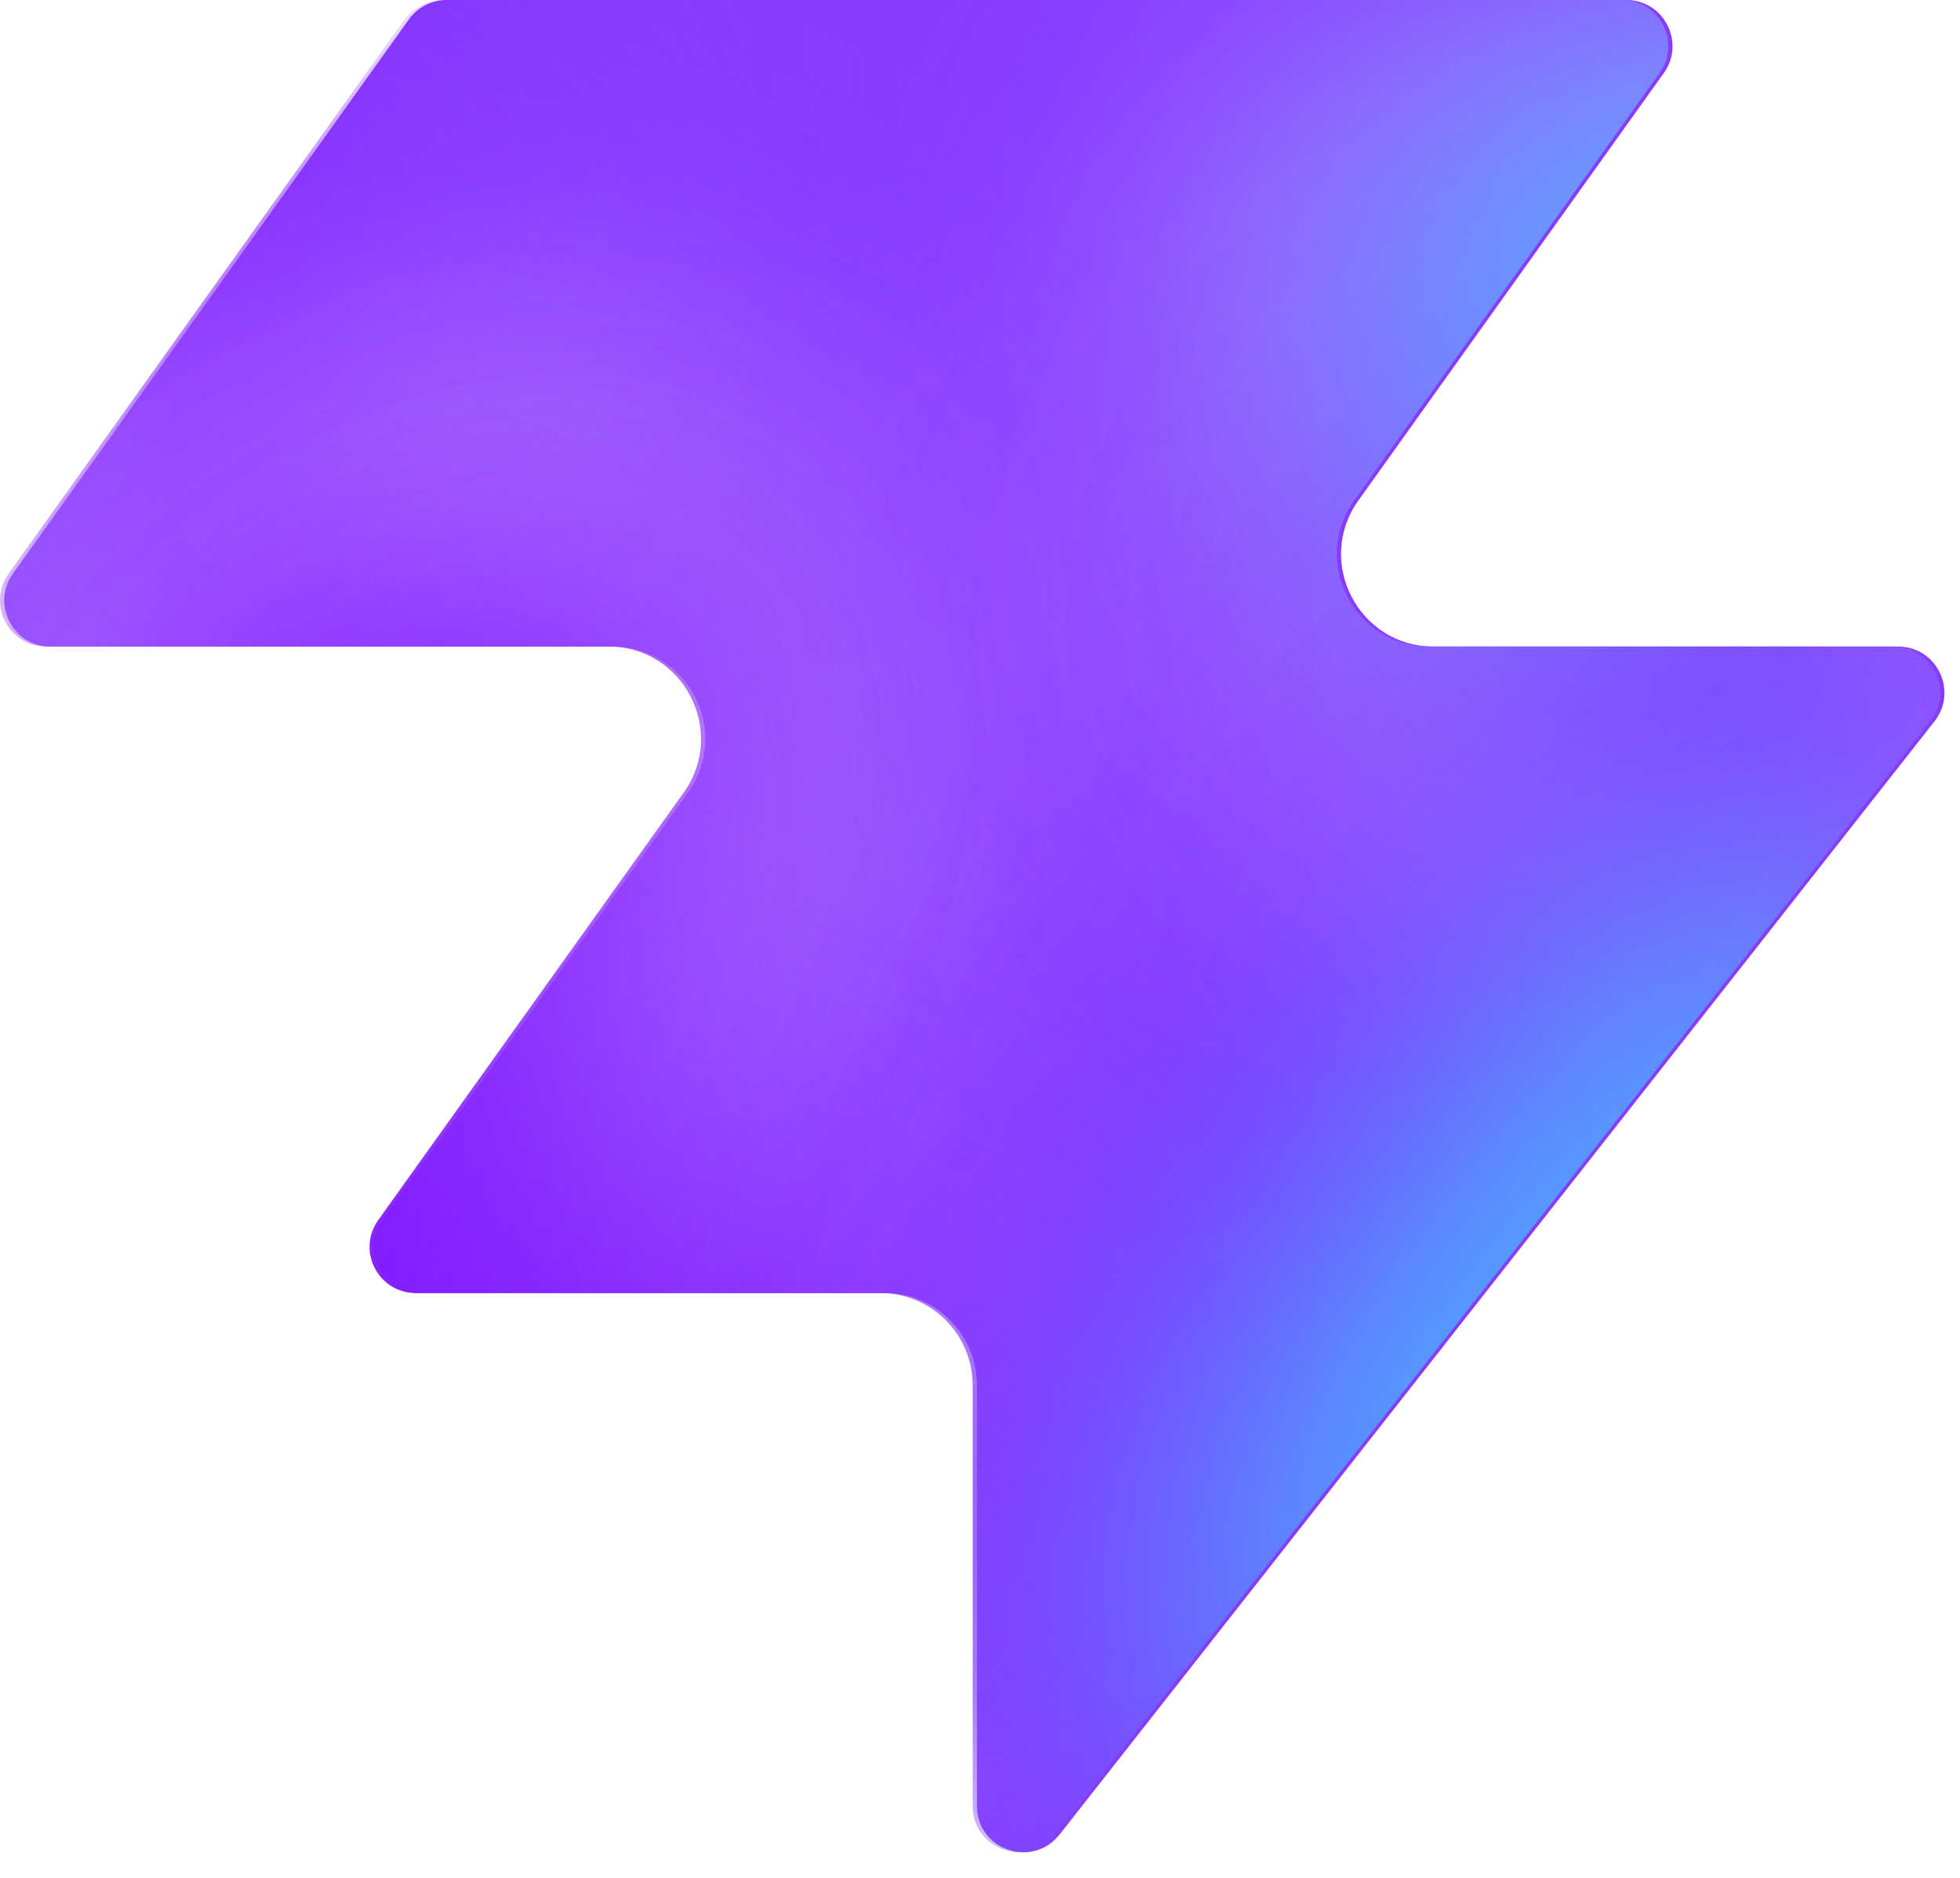
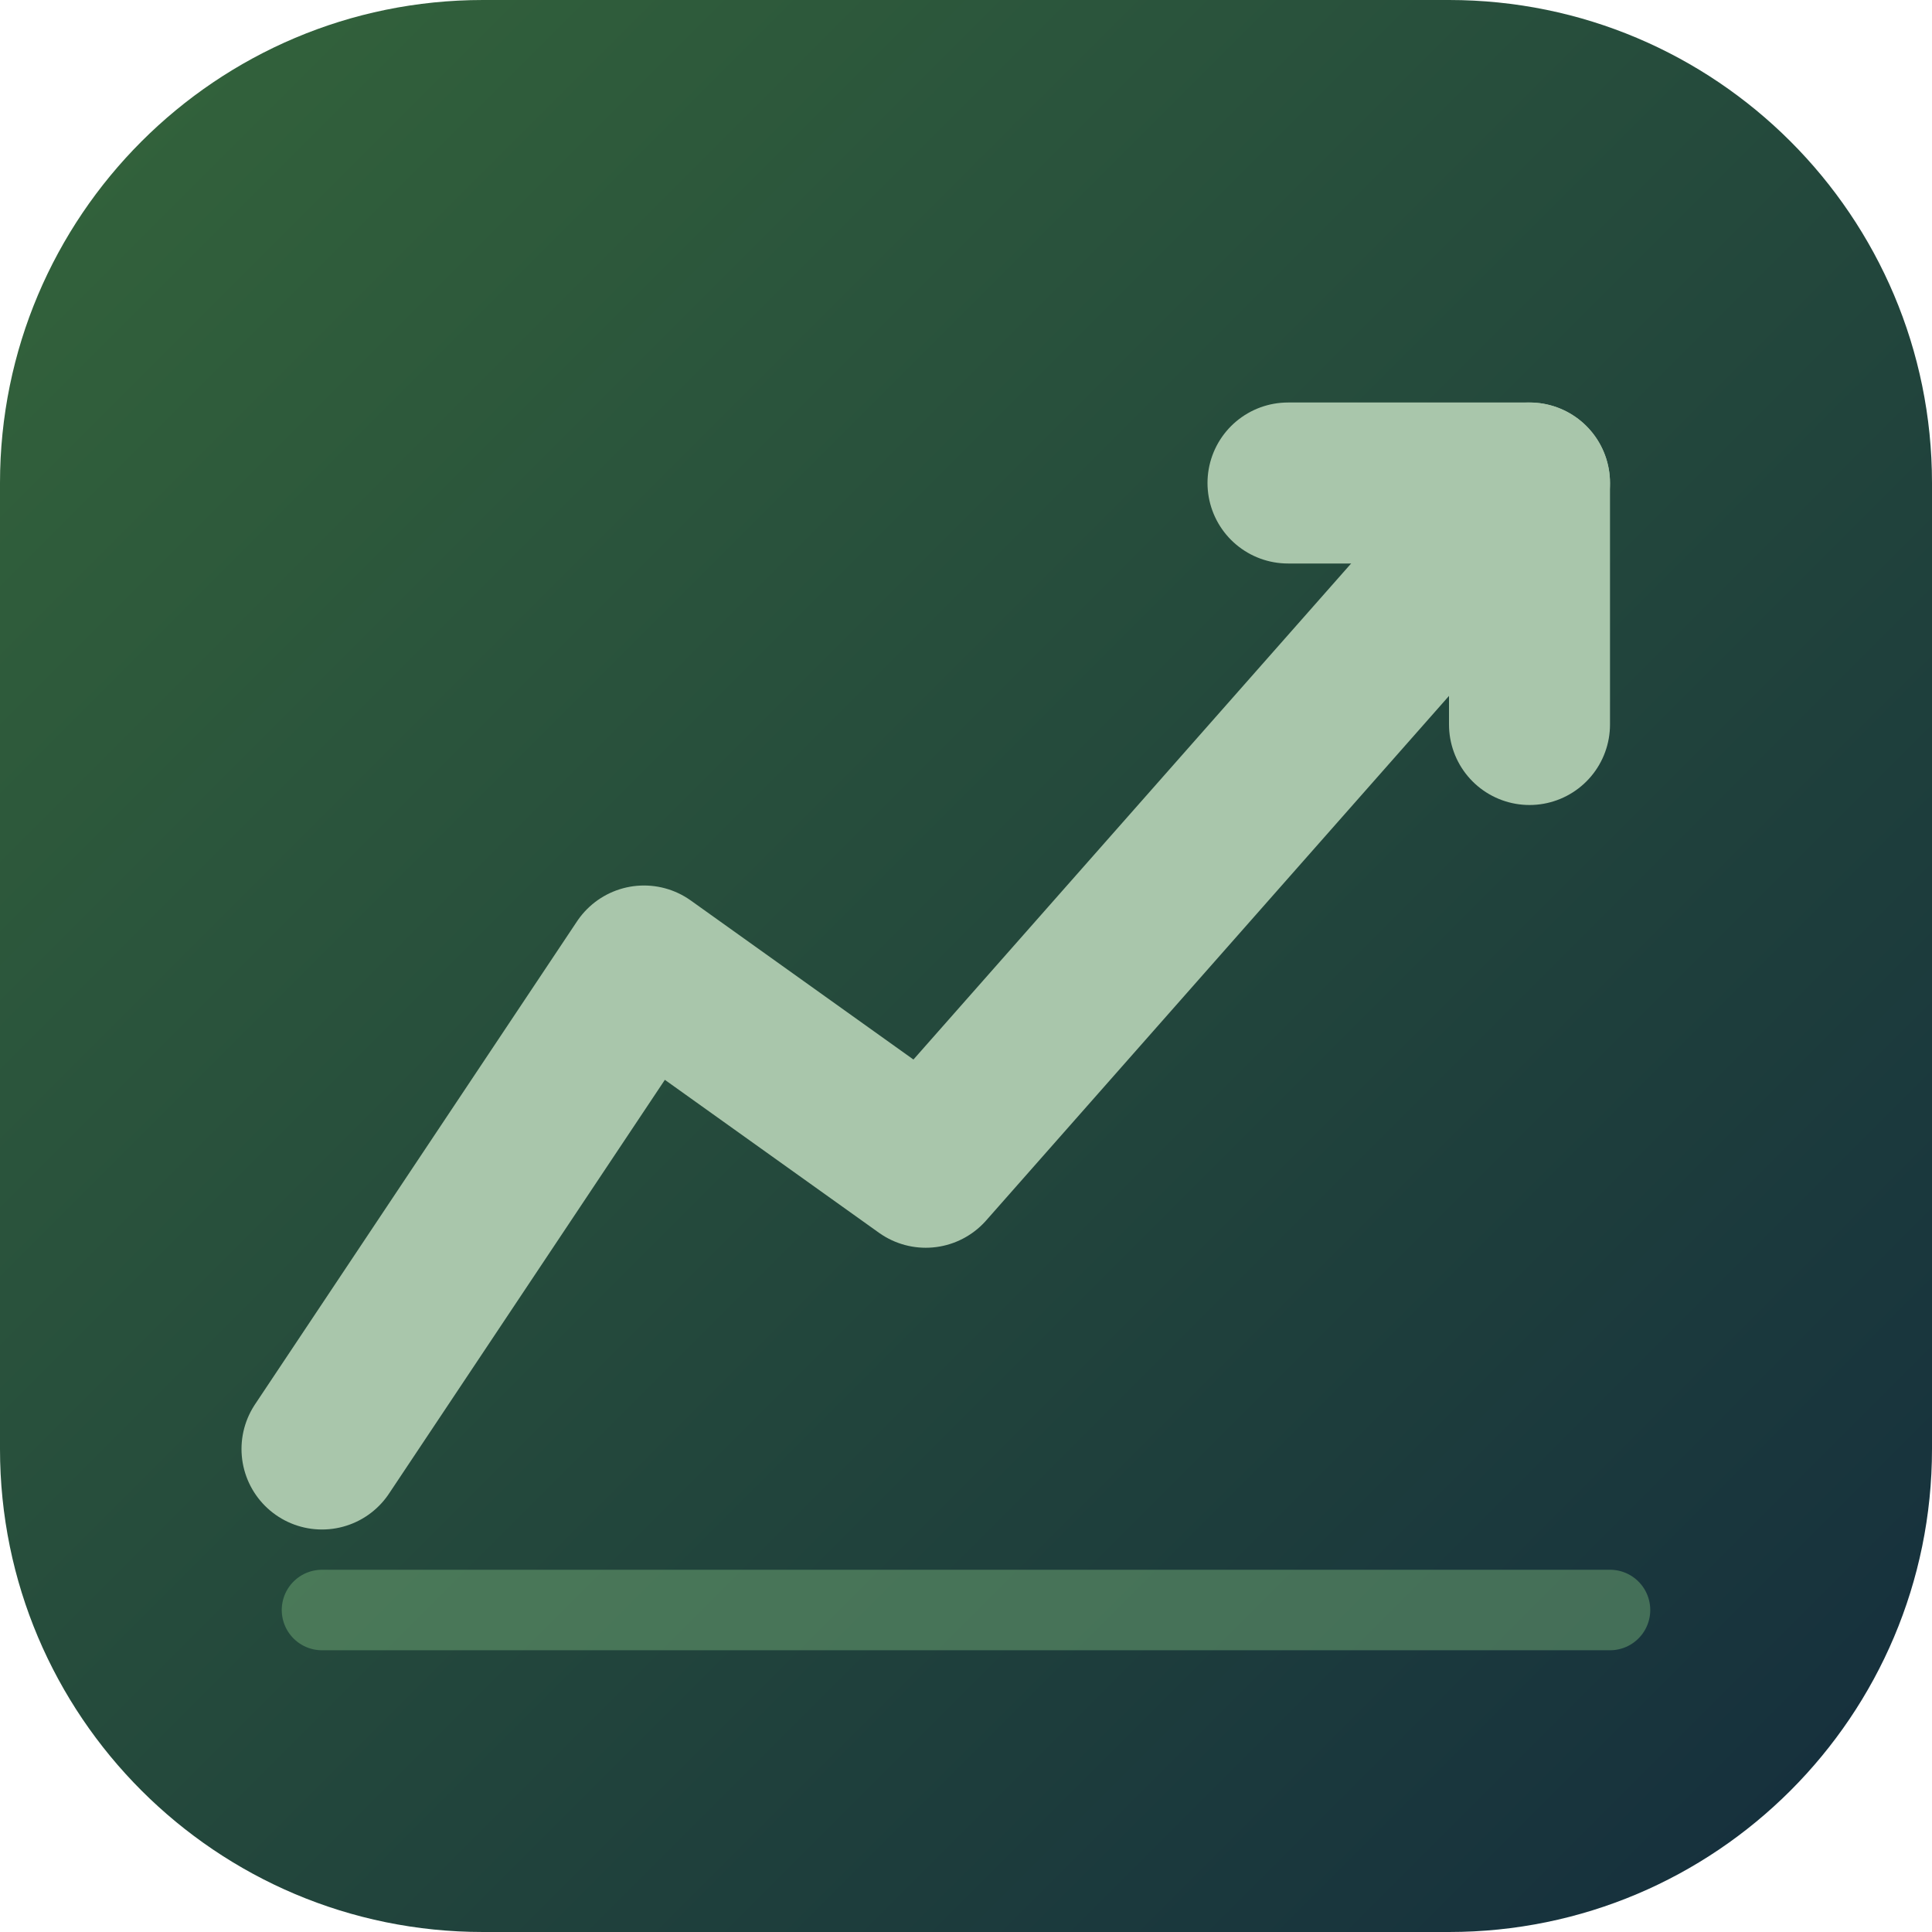
- <svg xmlns="http://www.w3.org/2000/svg" width="48" height="46" fill="none" viewBox="0 0 48 46">
-   <path fill="#863bff" d="M25.946 44.938c-.664.845-2.021.375-2.021-.698V33.937a2.26 2.26 0 0 0-2.262-2.262H10.287c-.92 0-1.456-1.04-.92-1.788l7.48-10.471c1.07-1.497 0-3.578-1.842-3.578H1.237c-.92 0-1.456-1.04-.92-1.788L10.013.474c.214-.297.556-.474.92-.474h28.894c.92 0 1.456 1.04.92 1.788l-7.48 10.471c-1.07 1.498 0 3.579 1.842 3.579h11.377c.943 0 1.473 1.088.89 1.83L25.947 44.94z" style="fill:#863bff;fill:color(display-p3 .525 .23 1);fill-opacity:1" />
-   <mask id="a" width="48" height="46" x="0" y="0" maskUnits="userSpaceOnUse" style="mask-type:alpha">
-     <path fill="#000" d="M25.842 44.938c-.664.844-2.021.375-2.021-.698V33.937a2.26 2.26 0 0 0-2.262-2.262H10.183c-.92 0-1.456-1.04-.92-1.788l7.48-10.471c1.07-1.498 0-3.579-1.842-3.579H1.133c-.92 0-1.456-1.04-.92-1.787L9.91.473c.214-.297.556-.474.92-.474h28.894c.92 0 1.456 1.04.92 1.788l-7.48 10.471c-1.07 1.498 0 3.578 1.842 3.578h11.377c.943 0 1.473 1.088.89 1.832L25.843 44.94z" style="fill:#000;fill-opacity:1" />
-   </mask>
-   <g mask="url(#a)">
-     <g filter="url(#b)">
-       <ellipse cx="5.508" cy="14.704" fill="#ede6ff" rx="5.508" ry="14.704" style="fill:#ede6ff;fill:color(display-p3 .927 .903 1);fill-opacity:1" transform="matrix(.00324 1 1 -.00324 -4.47 31.516)" />
-     </g>
-     <g filter="url(#c)">
-       <ellipse cx="10.399" cy="29.851" fill="#ede6ff" rx="10.399" ry="29.851" style="fill:#ede6ff;fill:color(display-p3 .927 .903 1);fill-opacity:1" transform="matrix(.00324 1 1 -.00324 -39.328 7.883)" />
-     </g>
-     <g filter="url(#d)">
-       <ellipse cx="5.508" cy="30.487" fill="#7e14ff" rx="5.508" ry="30.487" style="fill:#7e14ff;fill:color(display-p3 .492 .077 1);fill-opacity:1" transform="rotate(89.814 -25.913 -14.639)scale(1 -1)" />
-     </g>
-     <g filter="url(#e)">
-       <ellipse cx="5.508" cy="30.599" fill="#7e14ff" rx="5.508" ry="30.599" style="fill:#7e14ff;fill:color(display-p3 .492 .077 1);fill-opacity:1" transform="rotate(89.814 -32.644 -3.334)scale(1 -1)" />
-     </g>
-     <g filter="url(#f)">
-       <ellipse cx="5.508" cy="30.599" fill="#7e14ff" rx="5.508" ry="30.599" style="fill:#7e14ff;fill:color(display-p3 .492 .077 1);fill-opacity:1" transform="matrix(.00324 1 1 -.00324 -34.34 30.47)" />
-     </g>
-     <g filter="url(#g)">
-       <ellipse cx="14.072" cy="22.078" fill="#ede6ff" rx="14.072" ry="22.078" style="fill:#ede6ff;fill:color(display-p3 .927 .903 1);fill-opacity:1" transform="rotate(93.35 24.506 48.493)scale(-1 1)" />
-     </g>
-     <g filter="url(#h)">
-       <ellipse cx="3.47" cy="21.501" fill="#7e14ff" rx="3.47" ry="21.501" style="fill:#7e14ff;fill:color(display-p3 .492 .077 1);fill-opacity:1" transform="rotate(89.009 28.708 47.59)scale(-1 1)" />
-     </g>
-     <g filter="url(#i)">
-       <ellipse cx="3.47" cy="21.501" fill="#7e14ff" rx="3.47" ry="21.501" style="fill:#7e14ff;fill:color(display-p3 .492 .077 1);fill-opacity:1" transform="rotate(89.009 28.708 47.59)scale(-1 1)" />
-     </g>
-     <g filter="url(#j)">
-       <ellipse cx=".387" cy="8.972" fill="#7e14ff" rx="4.407" ry="29.108" style="fill:#7e14ff;fill:color(display-p3 .492 .077 1);fill-opacity:1" transform="rotate(39.51 .387 8.972)" />
-     </g>
-     <g filter="url(#k)">
-       <ellipse cx="47.523" cy="-6.092" fill="#7e14ff" rx="4.407" ry="29.108" style="fill:#7e14ff;fill:color(display-p3 .492 .077 1);fill-opacity:1" transform="rotate(37.892 47.523 -6.092)" />
-     </g>
-     <g filter="url(#l)">
-       <ellipse cx="41.412" cy="6.333" fill="#47bfff" rx="5.971" ry="9.665" style="fill:#47bfff;fill:color(display-p3 .28 .748 1);fill-opacity:1" transform="rotate(37.892 41.412 6.333)" />
-     </g>
-     <g filter="url(#m)">
-       <ellipse cx="-1.879" cy="38.332" fill="#7e14ff" rx="4.407" ry="29.108" style="fill:#7e14ff;fill:color(display-p3 .492 .077 1);fill-opacity:1" transform="rotate(37.892 -1.88 38.332)" />
-     </g>
-     <g filter="url(#n)">
-       <ellipse cx="-1.879" cy="38.332" fill="#7e14ff" rx="4.407" ry="29.108" style="fill:#7e14ff;fill:color(display-p3 .492 .077 1);fill-opacity:1" transform="rotate(37.892 -1.88 38.332)" />
-     </g>
-     <g filter="url(#o)">
-       <ellipse cx="35.651" cy="29.907" fill="#7e14ff" rx="4.407" ry="29.108" style="fill:#7e14ff;fill:color(display-p3 .492 .077 1);fill-opacity:1" transform="rotate(37.892 35.651 29.907)" />
-     </g>
-     <g filter="url(#p)">
-       <ellipse cx="38.418" cy="32.4" fill="#47bfff" rx="5.971" ry="15.297" style="fill:#47bfff;fill:color(display-p3 .28 .748 1);fill-opacity:1" transform="rotate(37.892 38.418 32.4)" />
-     </g>
-   </g>
+ <svg xmlns="http://www.w3.org/2000/svg" viewBox="0 0 48 48" fill="none">
+   <rect width="48" height="48" rx="12" fill="url(#grad)" />
+   <polyline points="8,36 16,24 23,29 38,12" stroke="#A9C6AB" stroke-width="4" stroke-linecap="round" stroke-linejoin="round" />
+   <polyline points="32,12 38,12 38,18" stroke="#A9C6AB" stroke-width="4" stroke-linecap="round" stroke-linejoin="round" />
+   <line x1="8" y1="40" x2="40" y2="40" stroke="#6FA874" stroke-width="2" stroke-linecap="round" opacity="0.5" />
  <defs>
-     <filter id="b" width="60.045" height="41.654" x="-19.77" y="16.149" color-interpolation-filters="sRGB" filterUnits="userSpaceOnUse">
-       <feFlood flood-opacity="0" result="BackgroundImageFix" />
-       <feBlend in="SourceGraphic" in2="BackgroundImageFix" result="shape" />
-       <feGaussianBlur result="effect1_foregroundBlur_2002_17158" stdDeviation="7.659" />
-     </filter>
-     <filter id="c" width="90.34" height="51.437" x="-54.613" y="-7.533" color-interpolation-filters="sRGB" filterUnits="userSpaceOnUse">
-       <feFlood flood-opacity="0" result="BackgroundImageFix" />
-       <feBlend in="SourceGraphic" in2="BackgroundImageFix" result="shape" />
-       <feGaussianBlur result="effect1_foregroundBlur_2002_17158" stdDeviation="7.659" />
-     </filter>
-     <filter id="d" width="79.355" height="29.4" x="-49.64" y="2.03" color-interpolation-filters="sRGB" filterUnits="userSpaceOnUse">
-       <feFlood flood-opacity="0" result="BackgroundImageFix" />
-       <feBlend in="SourceGraphic" in2="BackgroundImageFix" result="shape" />
-       <feGaussianBlur result="effect1_foregroundBlur_2002_17158" stdDeviation="4.596" />
-     </filter>
-     <filter id="e" width="79.579" height="29.4" x="-45.045" y="20.029" color-interpolation-filters="sRGB" filterUnits="userSpaceOnUse">
-       <feFlood flood-opacity="0" result="BackgroundImageFix" />
-       <feBlend in="SourceGraphic" in2="BackgroundImageFix" result="shape" />
-       <feGaussianBlur result="effect1_foregroundBlur_2002_17158" stdDeviation="4.596" />
-     </filter>
-     <filter id="f" width="79.579" height="29.4" x="-43.513" y="21.178" color-interpolation-filters="sRGB" filterUnits="userSpaceOnUse">
-       <feFlood flood-opacity="0" result="BackgroundImageFix" />
-       <feBlend in="SourceGraphic" in2="BackgroundImageFix" result="shape" />
-       <feGaussianBlur result="effect1_foregroundBlur_2002_17158" stdDeviation="4.596" />
-     </filter>
-     <filter id="g" width="74.749" height="58.852" x="15.756" y="-17.901" color-interpolation-filters="sRGB" filterUnits="userSpaceOnUse">
-       <feFlood flood-opacity="0" result="BackgroundImageFix" />
-       <feBlend in="SourceGraphic" in2="BackgroundImageFix" result="shape" />
-       <feGaussianBlur result="effect1_foregroundBlur_2002_17158" stdDeviation="7.659" />
-     </filter>
-     <filter id="h" width="61.377" height="25.362" x="23.548" y="2.284" color-interpolation-filters="sRGB" filterUnits="userSpaceOnUse">
-       <feFlood flood-opacity="0" result="BackgroundImageFix" />
-       <feBlend in="SourceGraphic" in2="BackgroundImageFix" result="shape" />
-       <feGaussianBlur result="effect1_foregroundBlur_2002_17158" stdDeviation="4.596" />
-     </filter>
-     <filter id="i" width="61.377" height="25.362" x="23.548" y="2.284" color-interpolation-filters="sRGB" filterUnits="userSpaceOnUse">
-       <feFlood flood-opacity="0" result="BackgroundImageFix" />
-       <feBlend in="SourceGraphic" in2="BackgroundImageFix" result="shape" />
-       <feGaussianBlur result="effect1_foregroundBlur_2002_17158" stdDeviation="4.596" />
-     </filter>
-     <filter id="j" width="56.045" height="63.649" x="-27.636" y="-22.853" color-interpolation-filters="sRGB" filterUnits="userSpaceOnUse">
-       <feFlood flood-opacity="0" result="BackgroundImageFix" />
-       <feBlend in="SourceGraphic" in2="BackgroundImageFix" result="shape" />
-       <feGaussianBlur result="effect1_foregroundBlur_2002_17158" stdDeviation="4.596" />
-     </filter>
-     <filter id="k" width="54.814" height="64.646" x="20.116" y="-38.415" color-interpolation-filters="sRGB" filterUnits="userSpaceOnUse">
-       <feFlood flood-opacity="0" result="BackgroundImageFix" />
-       <feBlend in="SourceGraphic" in2="BackgroundImageFix" result="shape" />
-       <feGaussianBlur result="effect1_foregroundBlur_2002_17158" stdDeviation="4.596" />
-     </filter>
-     <filter id="l" width="33.541" height="35.313" x="24.641" y="-11.323" color-interpolation-filters="sRGB" filterUnits="userSpaceOnUse">
-       <feFlood flood-opacity="0" result="BackgroundImageFix" />
-       <feBlend in="SourceGraphic" in2="BackgroundImageFix" result="shape" />
-       <feGaussianBlur result="effect1_foregroundBlur_2002_17158" stdDeviation="4.596" />
-     </filter>
-     <filter id="m" width="54.814" height="64.646" x="-29.286" y="6.009" color-interpolation-filters="sRGB" filterUnits="userSpaceOnUse">
-       <feFlood flood-opacity="0" result="BackgroundImageFix" />
-       <feBlend in="SourceGraphic" in2="BackgroundImageFix" result="shape" />
-       <feGaussianBlur result="effect1_foregroundBlur_2002_17158" stdDeviation="4.596" />
-     </filter>
-     <filter id="n" width="54.814" height="64.646" x="-29.286" y="6.009" color-interpolation-filters="sRGB" filterUnits="userSpaceOnUse">
-       <feFlood flood-opacity="0" result="BackgroundImageFix" />
-       <feBlend in="SourceGraphic" in2="BackgroundImageFix" result="shape" />
-       <feGaussianBlur result="effect1_foregroundBlur_2002_17158" stdDeviation="4.596" />
-     </filter>
-     <filter id="o" width="54.814" height="64.646" x="8.244" y="-2.416" color-interpolation-filters="sRGB" filterUnits="userSpaceOnUse">
-       <feFlood flood-opacity="0" result="BackgroundImageFix" />
-       <feBlend in="SourceGraphic" in2="BackgroundImageFix" result="shape" />
-       <feGaussianBlur result="effect1_foregroundBlur_2002_17158" stdDeviation="4.596" />
-     </filter>
-     <filter id="p" width="39.409" height="43.623" x="18.713" y="10.588" color-interpolation-filters="sRGB" filterUnits="userSpaceOnUse">
-       <feFlood flood-opacity="0" result="BackgroundImageFix" />
-       <feBlend in="SourceGraphic" in2="BackgroundImageFix" result="shape" />
-       <feGaussianBlur result="effect1_foregroundBlur_2002_17158" stdDeviation="4.596" />
-     </filter>
+     <linearGradient id="grad" x1="0" y1="0" x2="48" y2="48" gradientUnits="userSpaceOnUse">
+       <stop offset="0%" stop-color="#34653B" />
+       <stop offset="100%" stop-color="#142D3D" />
+     </linearGradient>
  </defs>
</svg>
